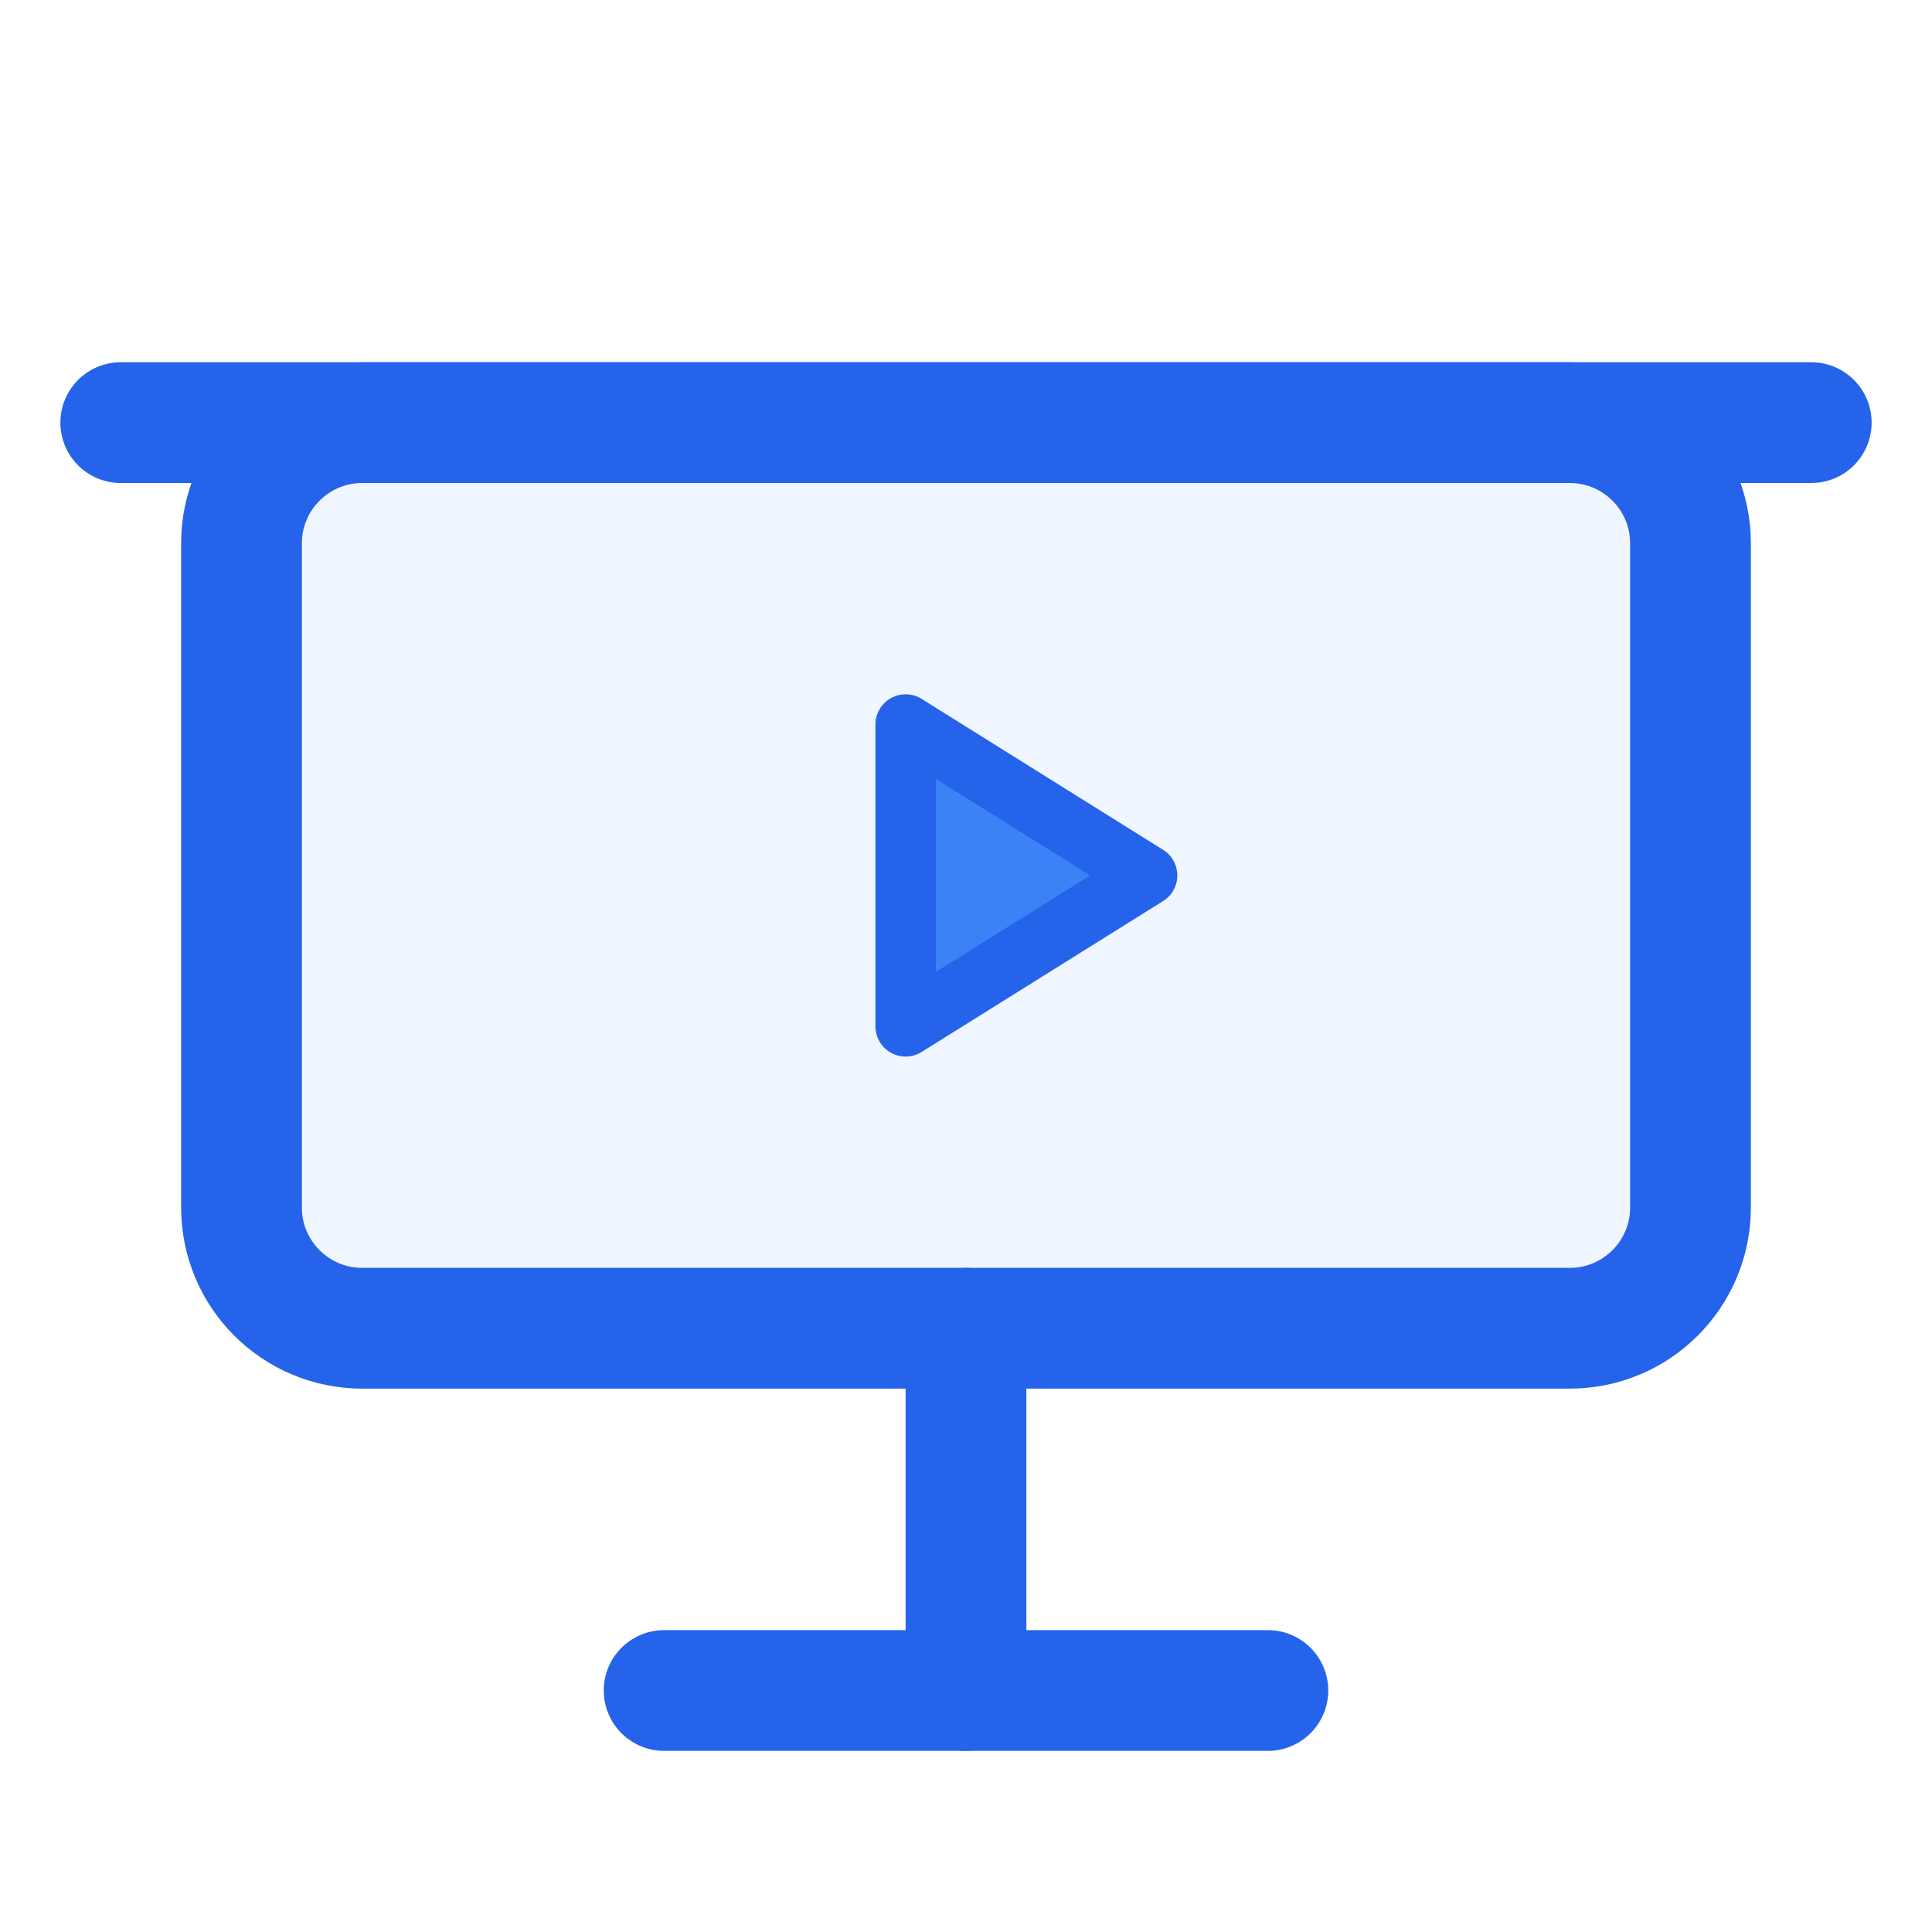
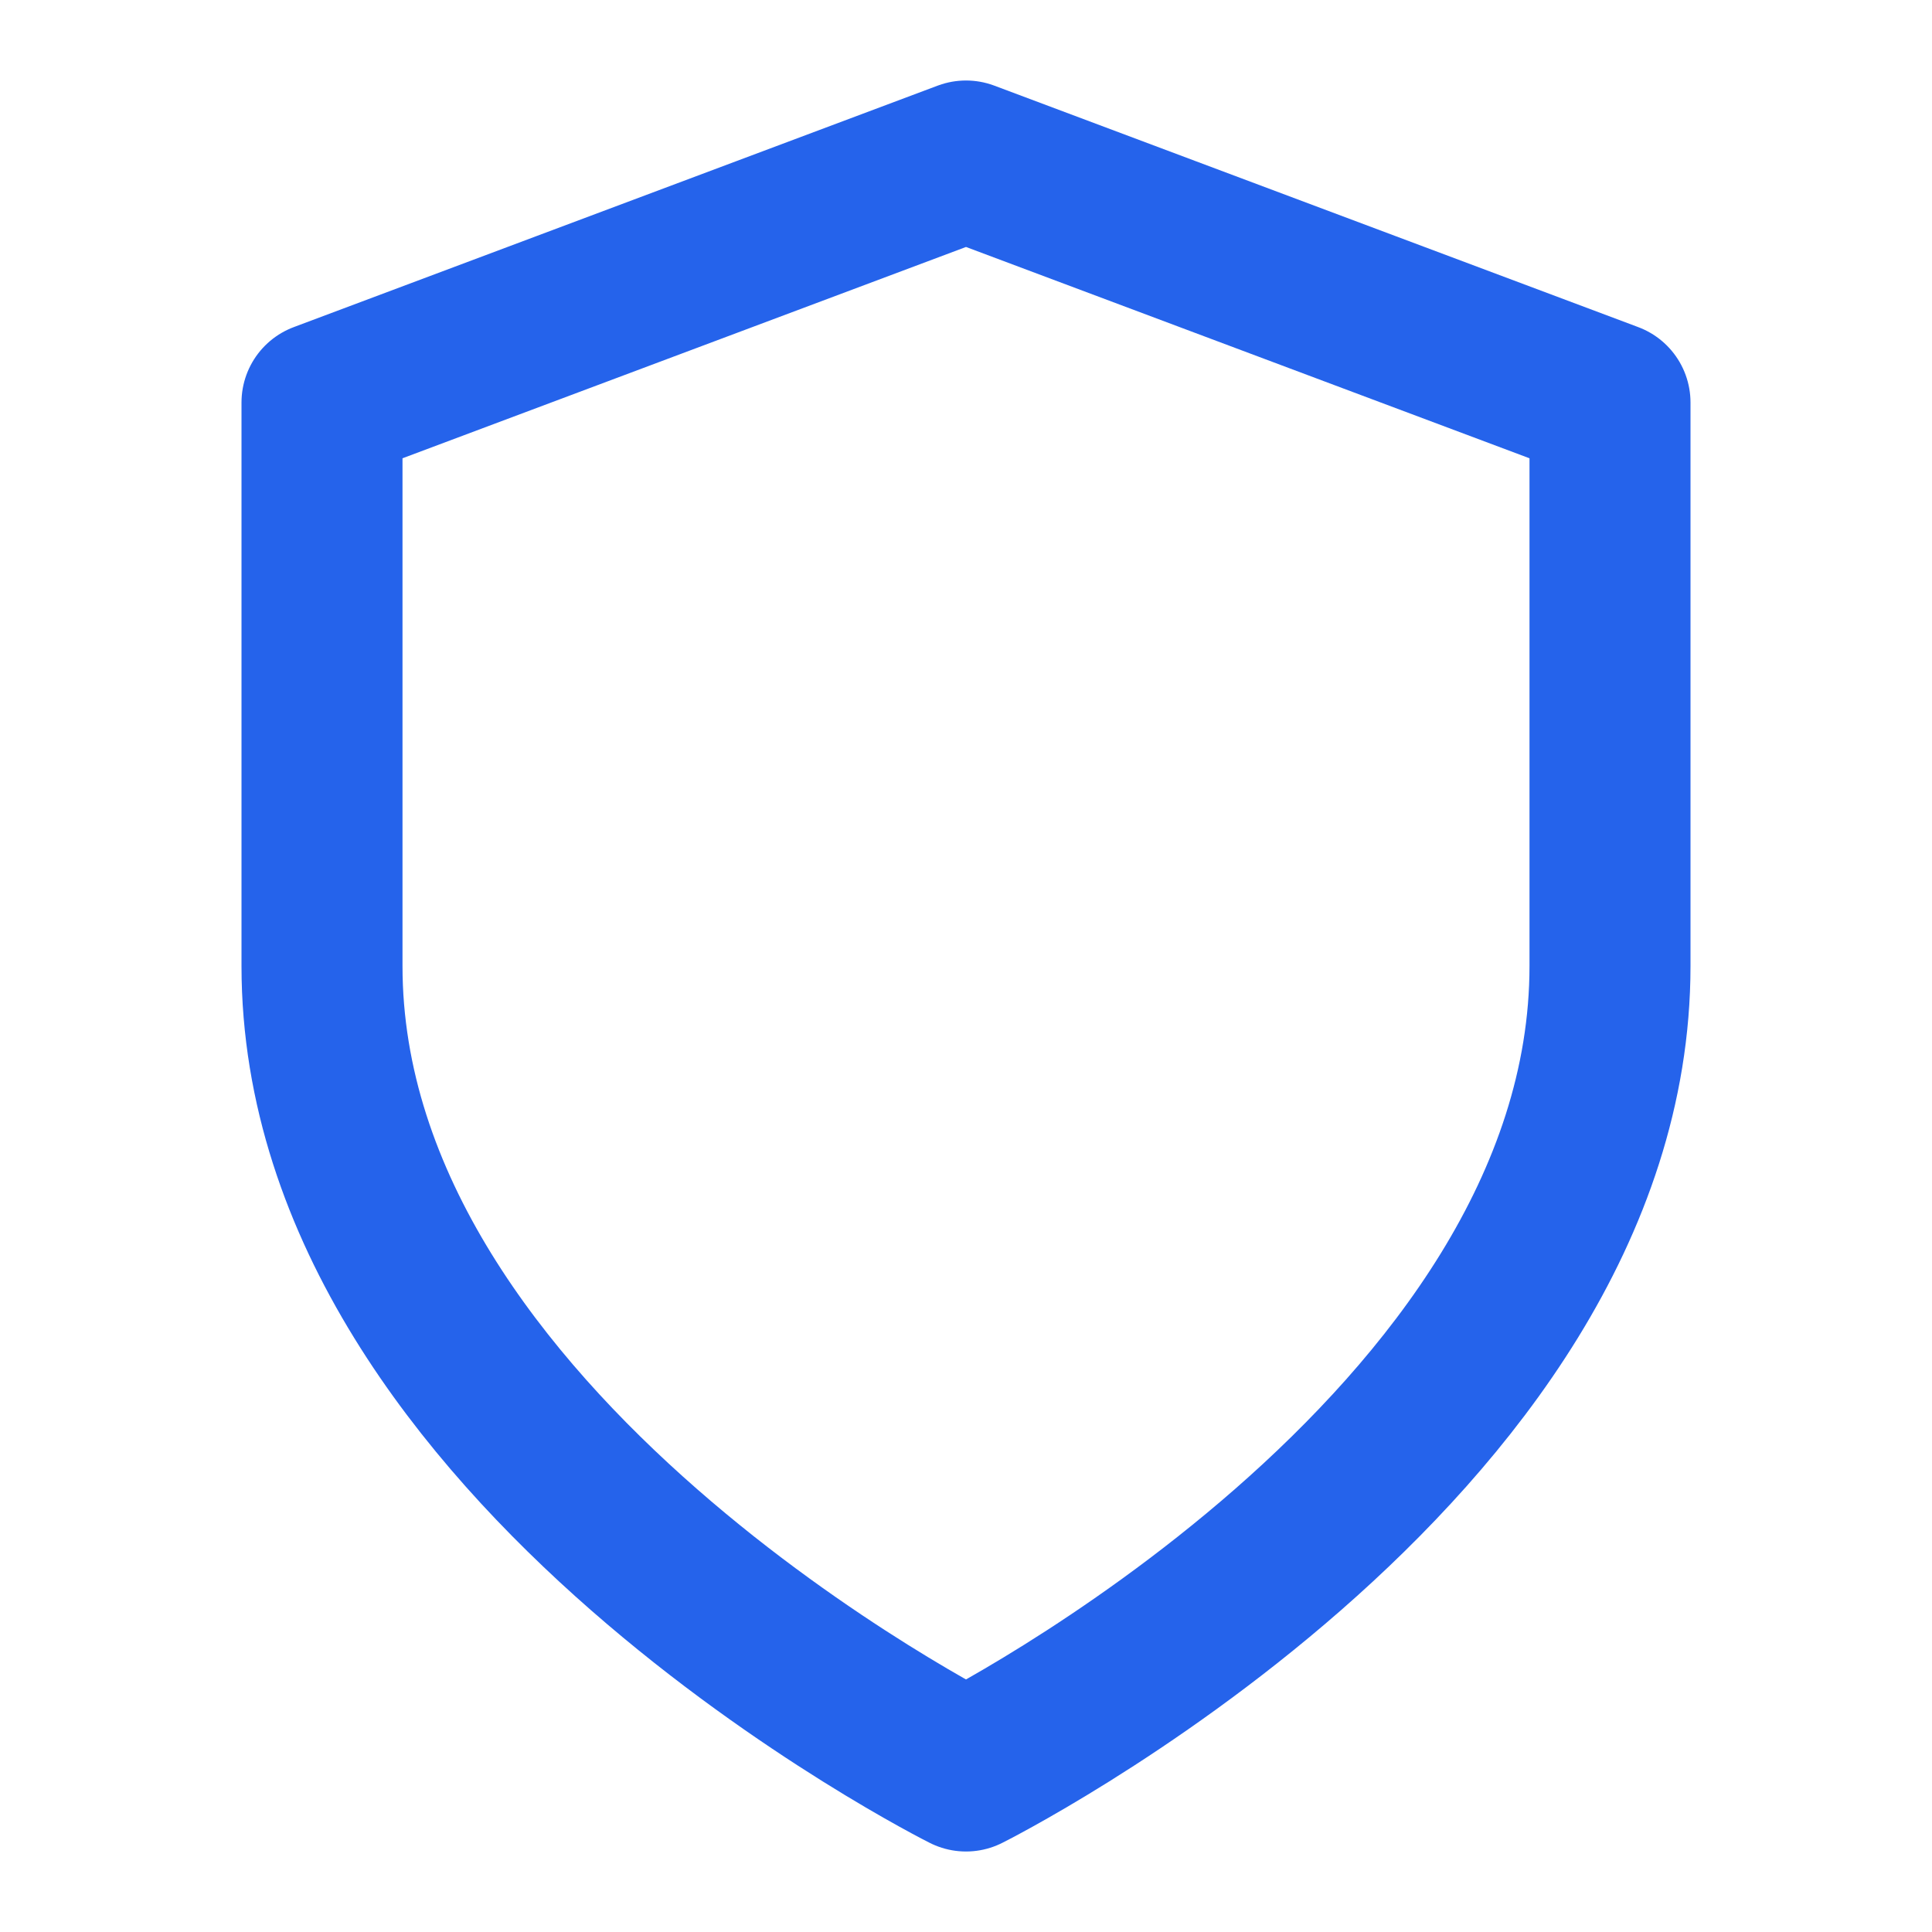
- <svg xmlns="http://www.w3.org/2000/svg" viewBox="0 0 256 256">
-   <rect width="256" height="256" fill="none" />
-   <rect x="32" y="56" width="192" height="120" rx="16" fill="#eff6ff" stroke="#2563eb" stroke-width="16" stroke-linecap="round" stroke-linejoin="round" />
-   <line x1="128" y1="176" x2="128" y2="224" fill="none" stroke="#2563eb" stroke-width="16" stroke-linecap="round" stroke-linejoin="round" />
-   <line x1="88" y1="224" x2="168" y2="224" fill="none" stroke="#2563eb" stroke-width="16" stroke-linecap="round" stroke-linejoin="round" />
-   <line x1="16" y1="56" x2="240" y2="56" fill="none" stroke="#2563eb" stroke-width="16" stroke-linecap="round" stroke-linejoin="round" />
-   <polygon points="120 96 152 116 120 136 120 96" fill="#3b82f6" stroke="#2563eb" stroke-width="8" stroke-linecap="round" stroke-linejoin="round" />
+ <svg xmlns="http://www.w3.org/2000/svg" viewBox="0 0 24 24" fill="none" stroke="#2563eb" stroke-width="2" stroke-linecap="round" stroke-linejoin="round">
+   <path d="M12 22s8-4 8-10V5l-8-3-8 3v7c0 6 8 10 8 10z" />
</svg>
